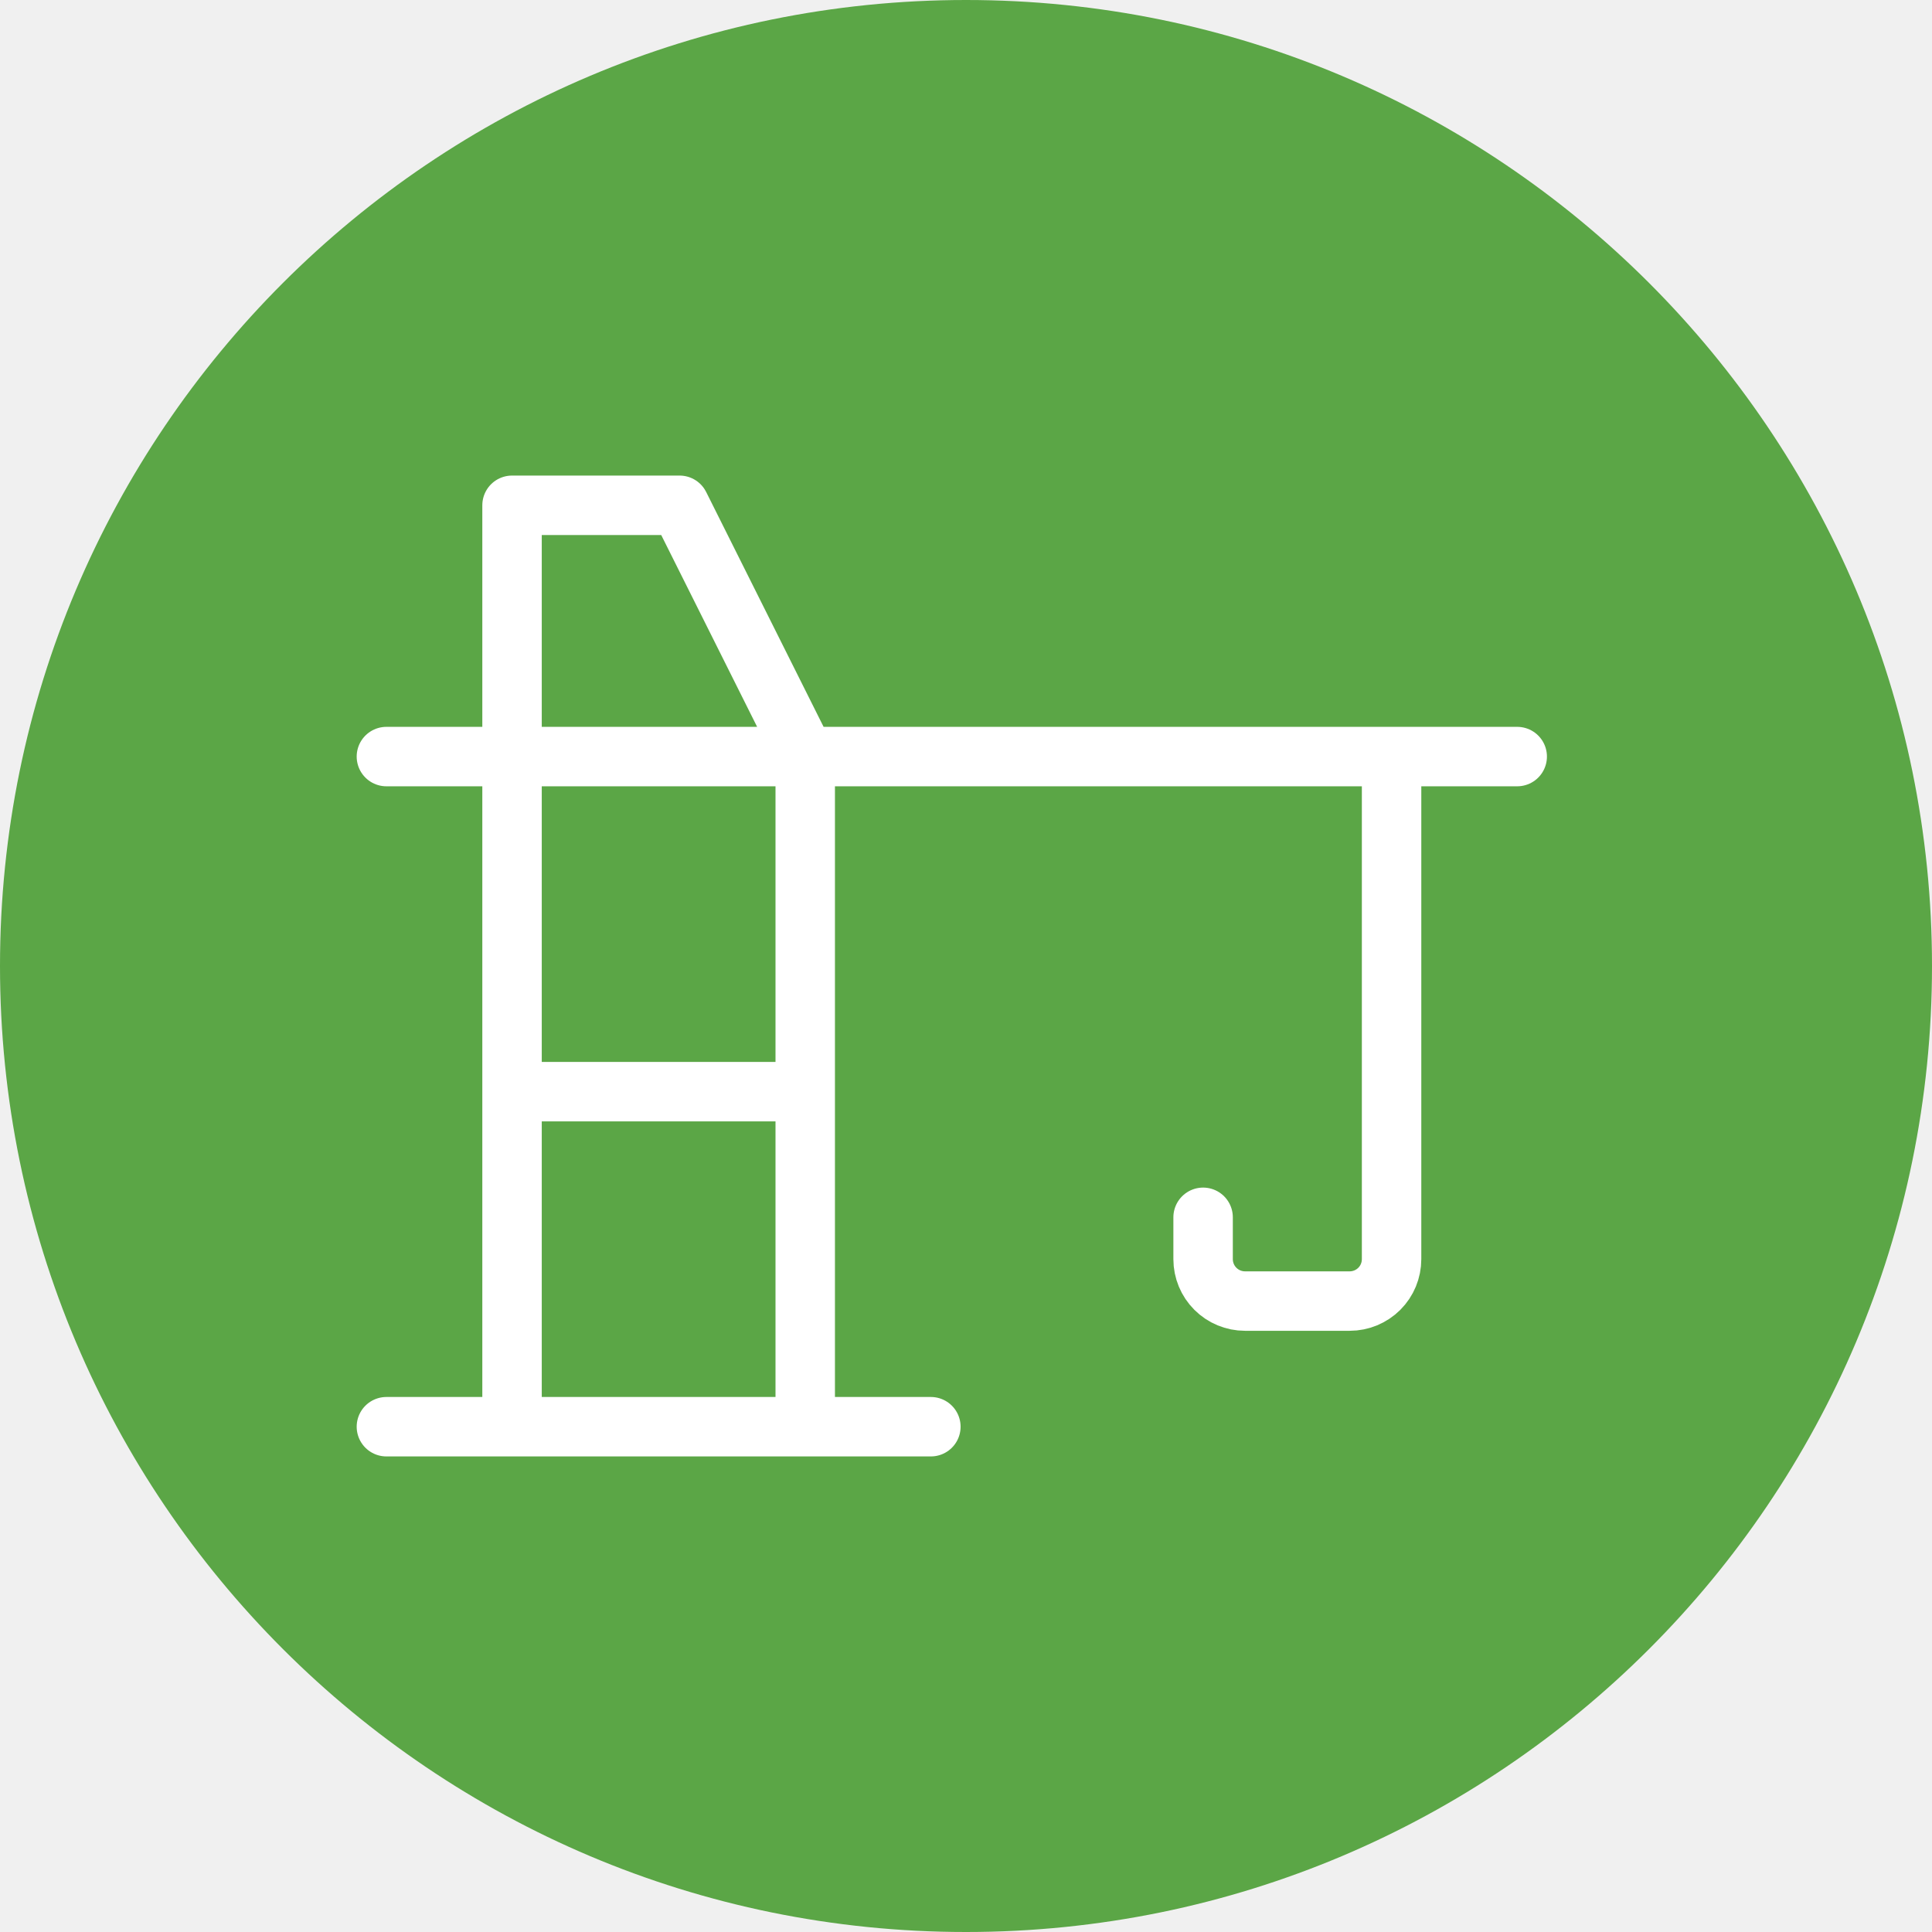
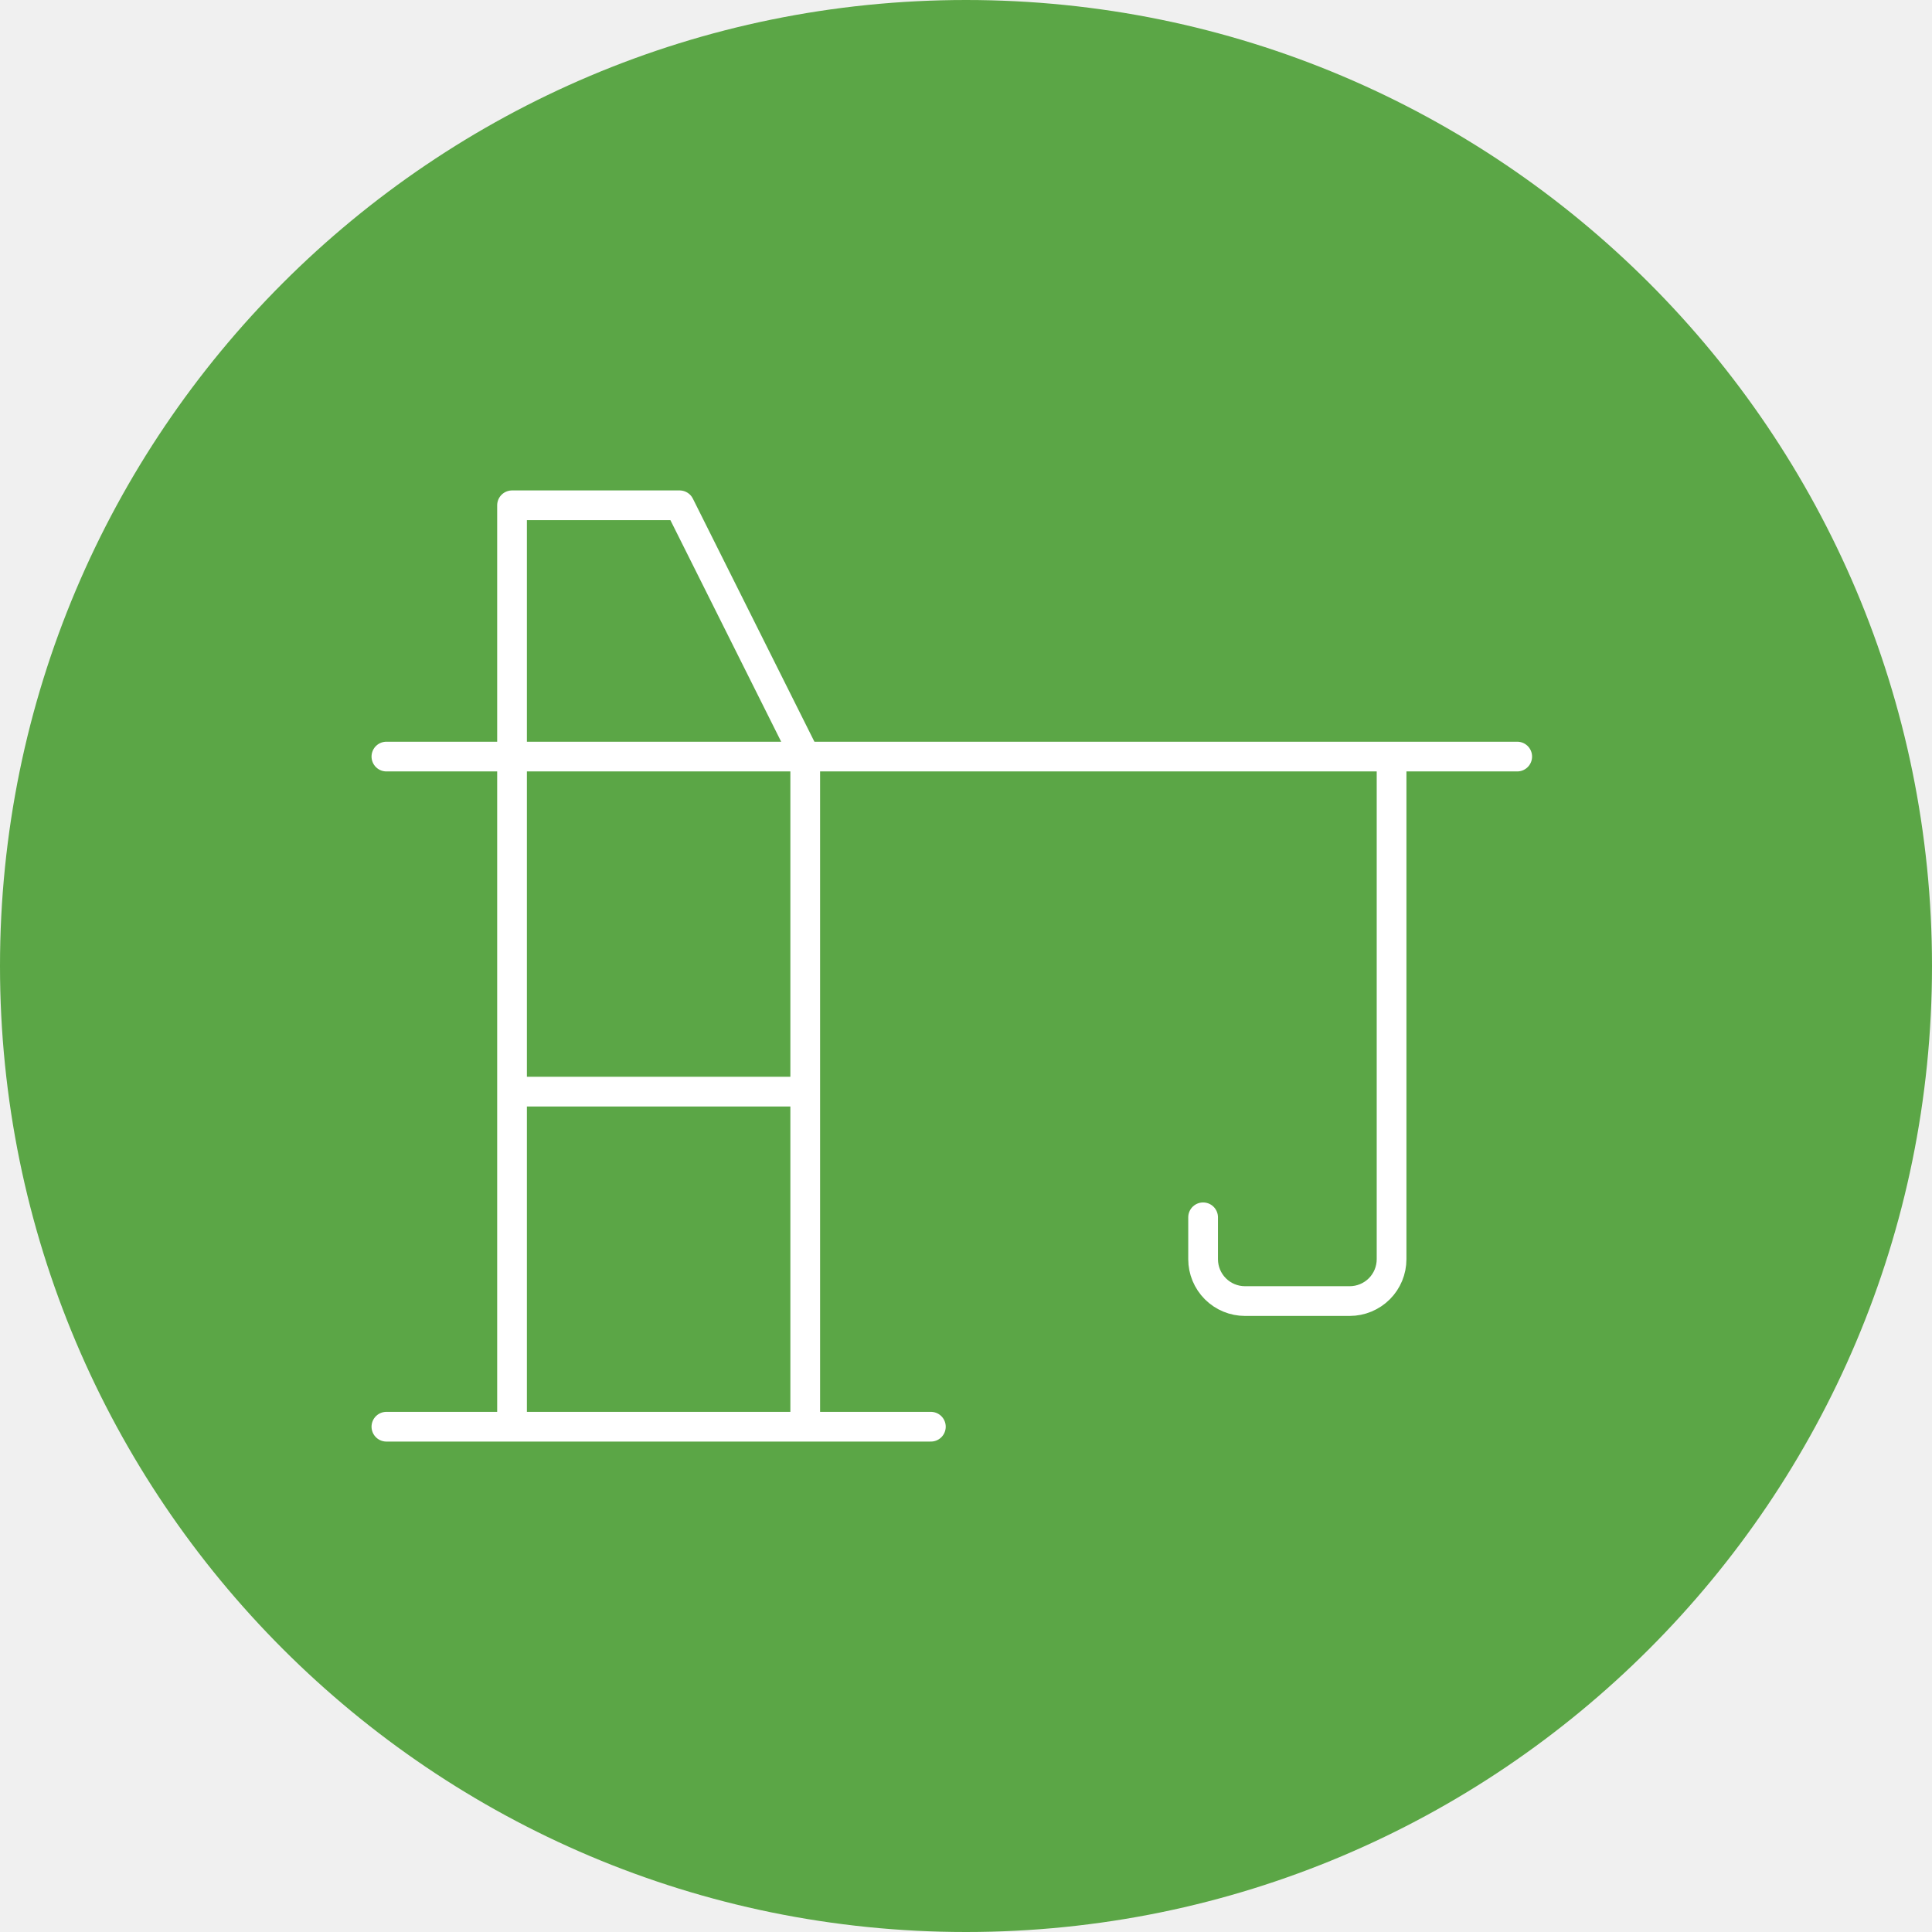
<svg xmlns="http://www.w3.org/2000/svg" width="65" height="65" viewBox="0 0 65 65" fill="none">
  <circle cx="32.5" cy="32.5" r="32.5" fill="#5BA646" />
-   <path d="M13 48H31.318M13 25.454H51.045M17.227 36.727H27.091M46.818 25.454V42.364C46.818 42.737 46.67 43.096 46.406 43.36C46.141 43.624 45.783 43.773 45.409 43.773H41.886C41.513 43.773 41.154 43.624 40.89 43.36C40.626 43.096 40.477 42.737 40.477 42.364V40.955M17.227 48V17H22.864L27.091 25.454V48" stroke="white" stroke-width="2" stroke-linecap="round" stroke-linejoin="round" />
+   <path d="M13 48H31.318M13 25.454H51.045M17.227 36.727H27.091M46.818 25.454V42.364C46.818 42.737 46.67 43.096 46.406 43.36C46.141 43.624 45.783 43.773 45.409 43.773H41.886C41.513 43.773 41.154 43.624 40.89 43.36C40.626 43.096 40.477 42.737 40.477 42.364V40.955M17.227 48V17H22.864L27.091 25.454V48" stroke="white" strokeWidth="2" stroke-linecap="round" stroke-linejoin="round" />
</svg>
